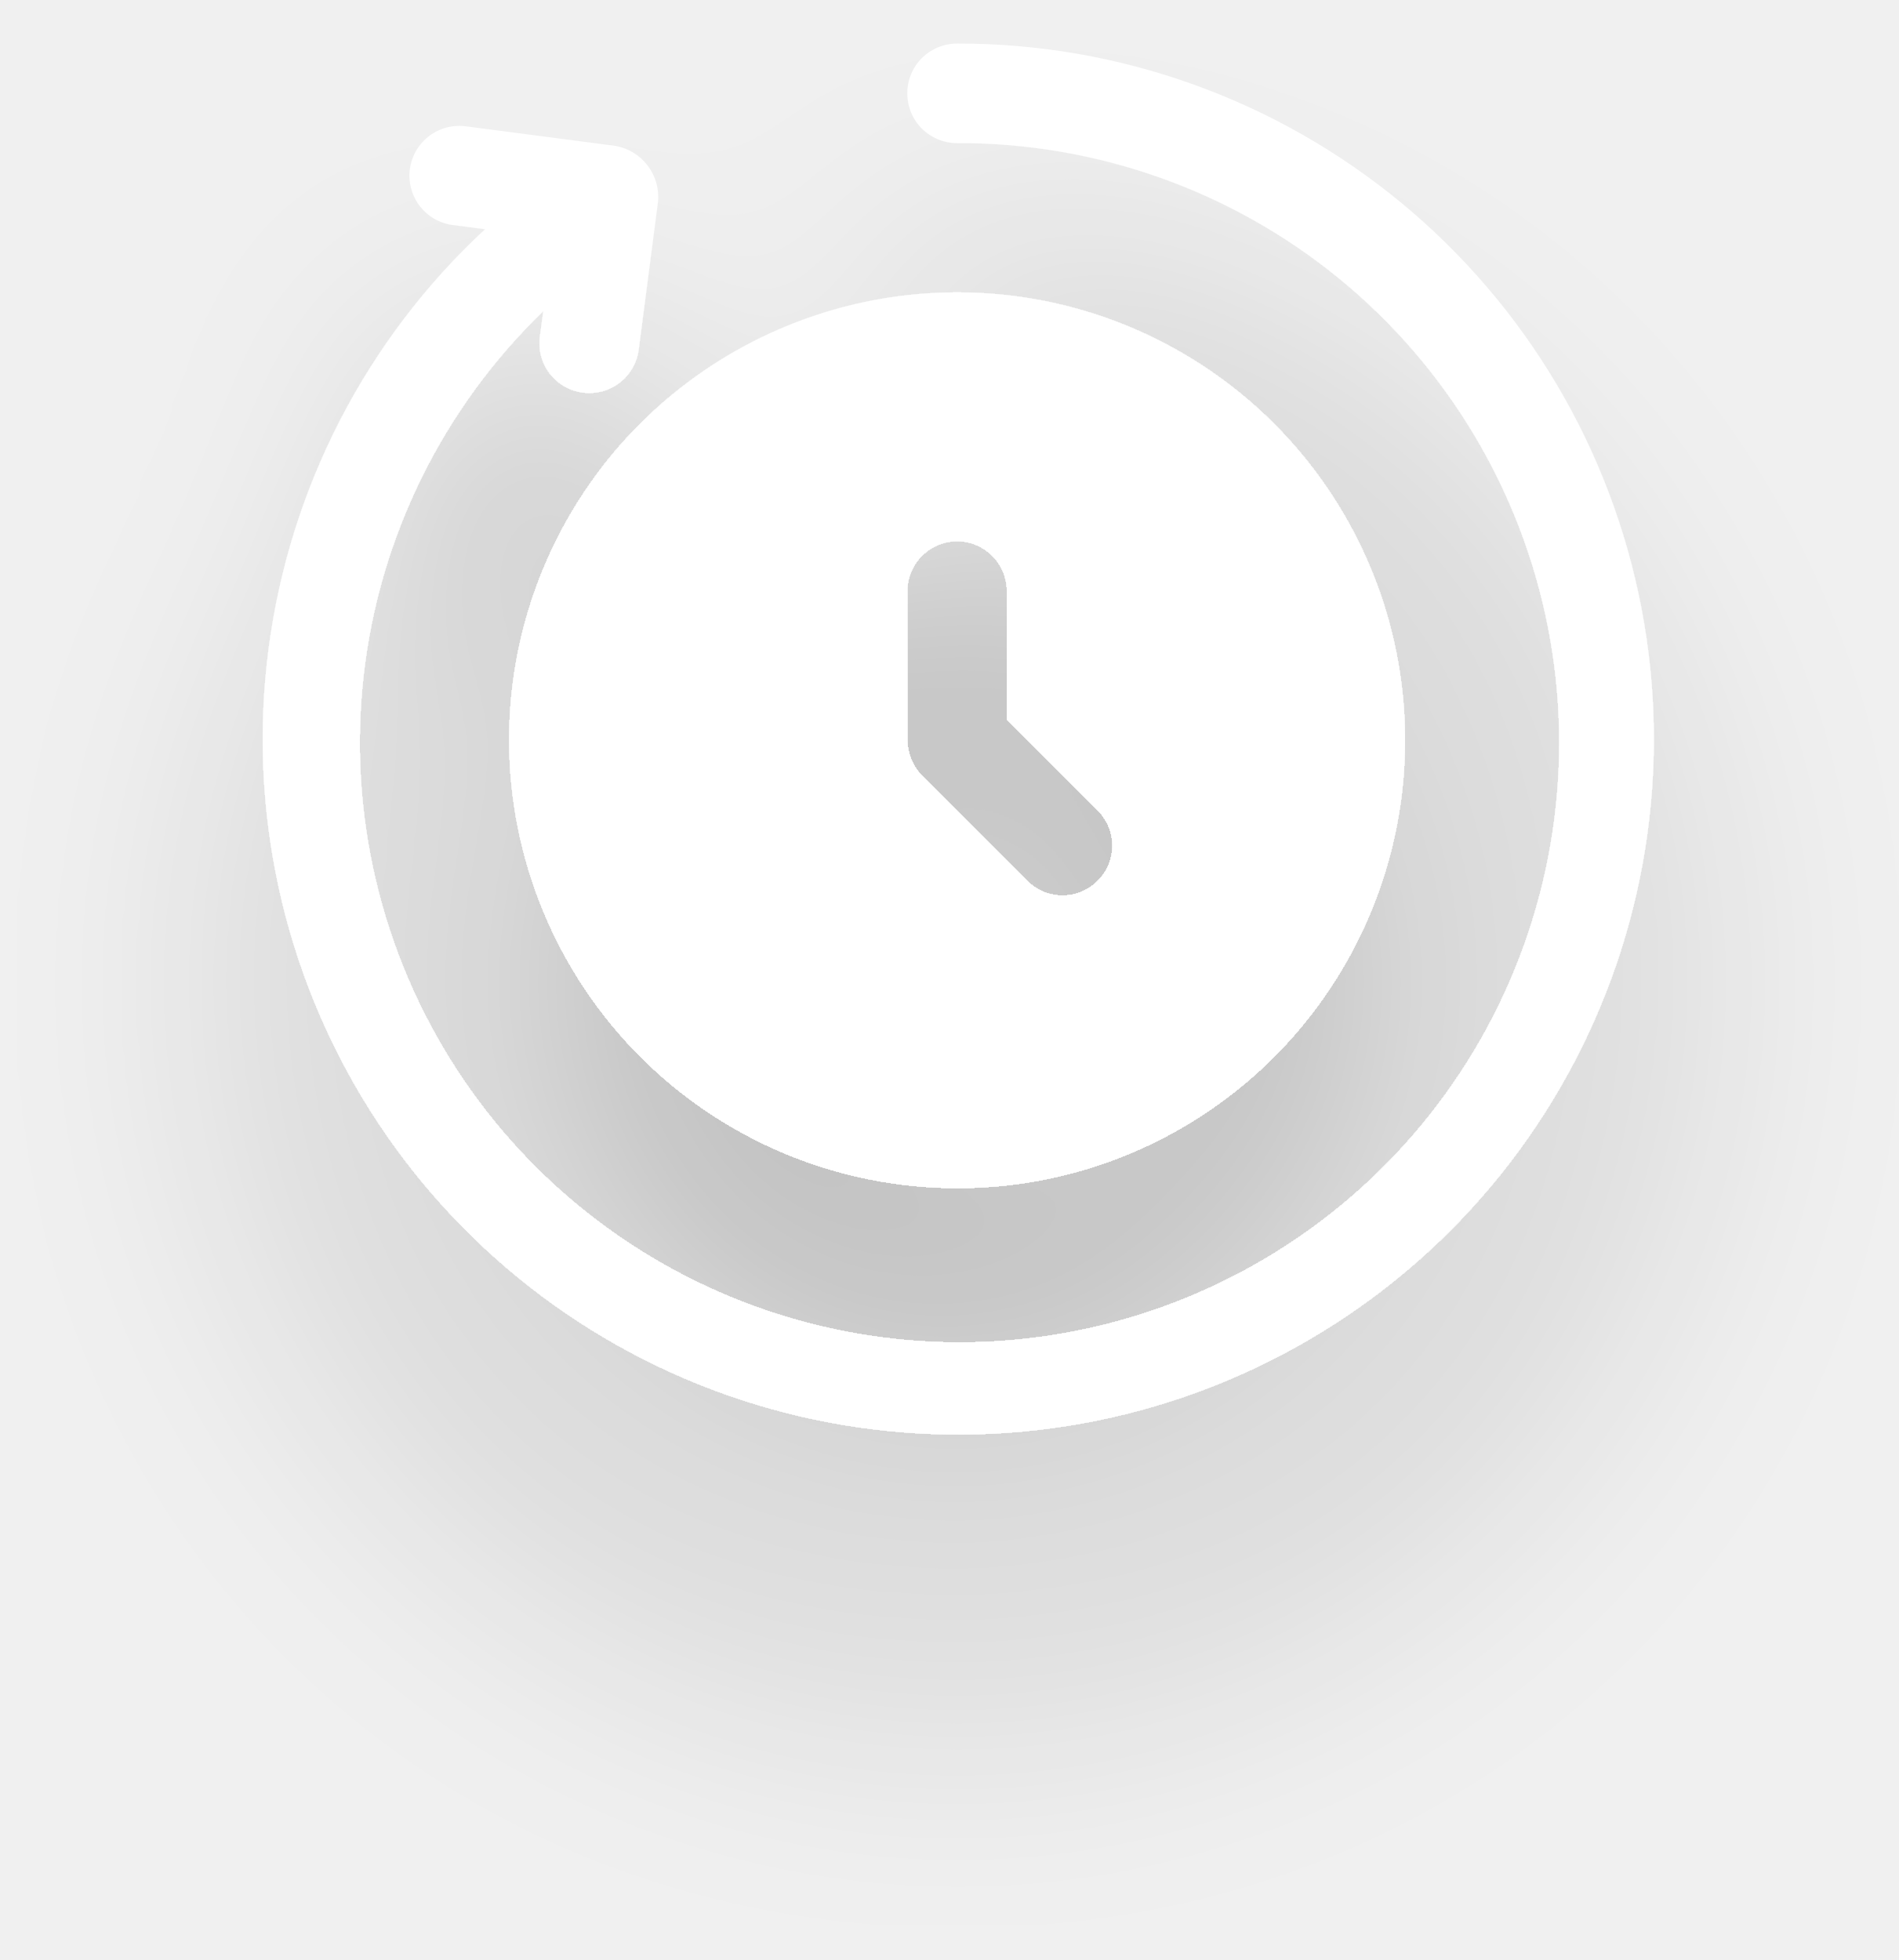
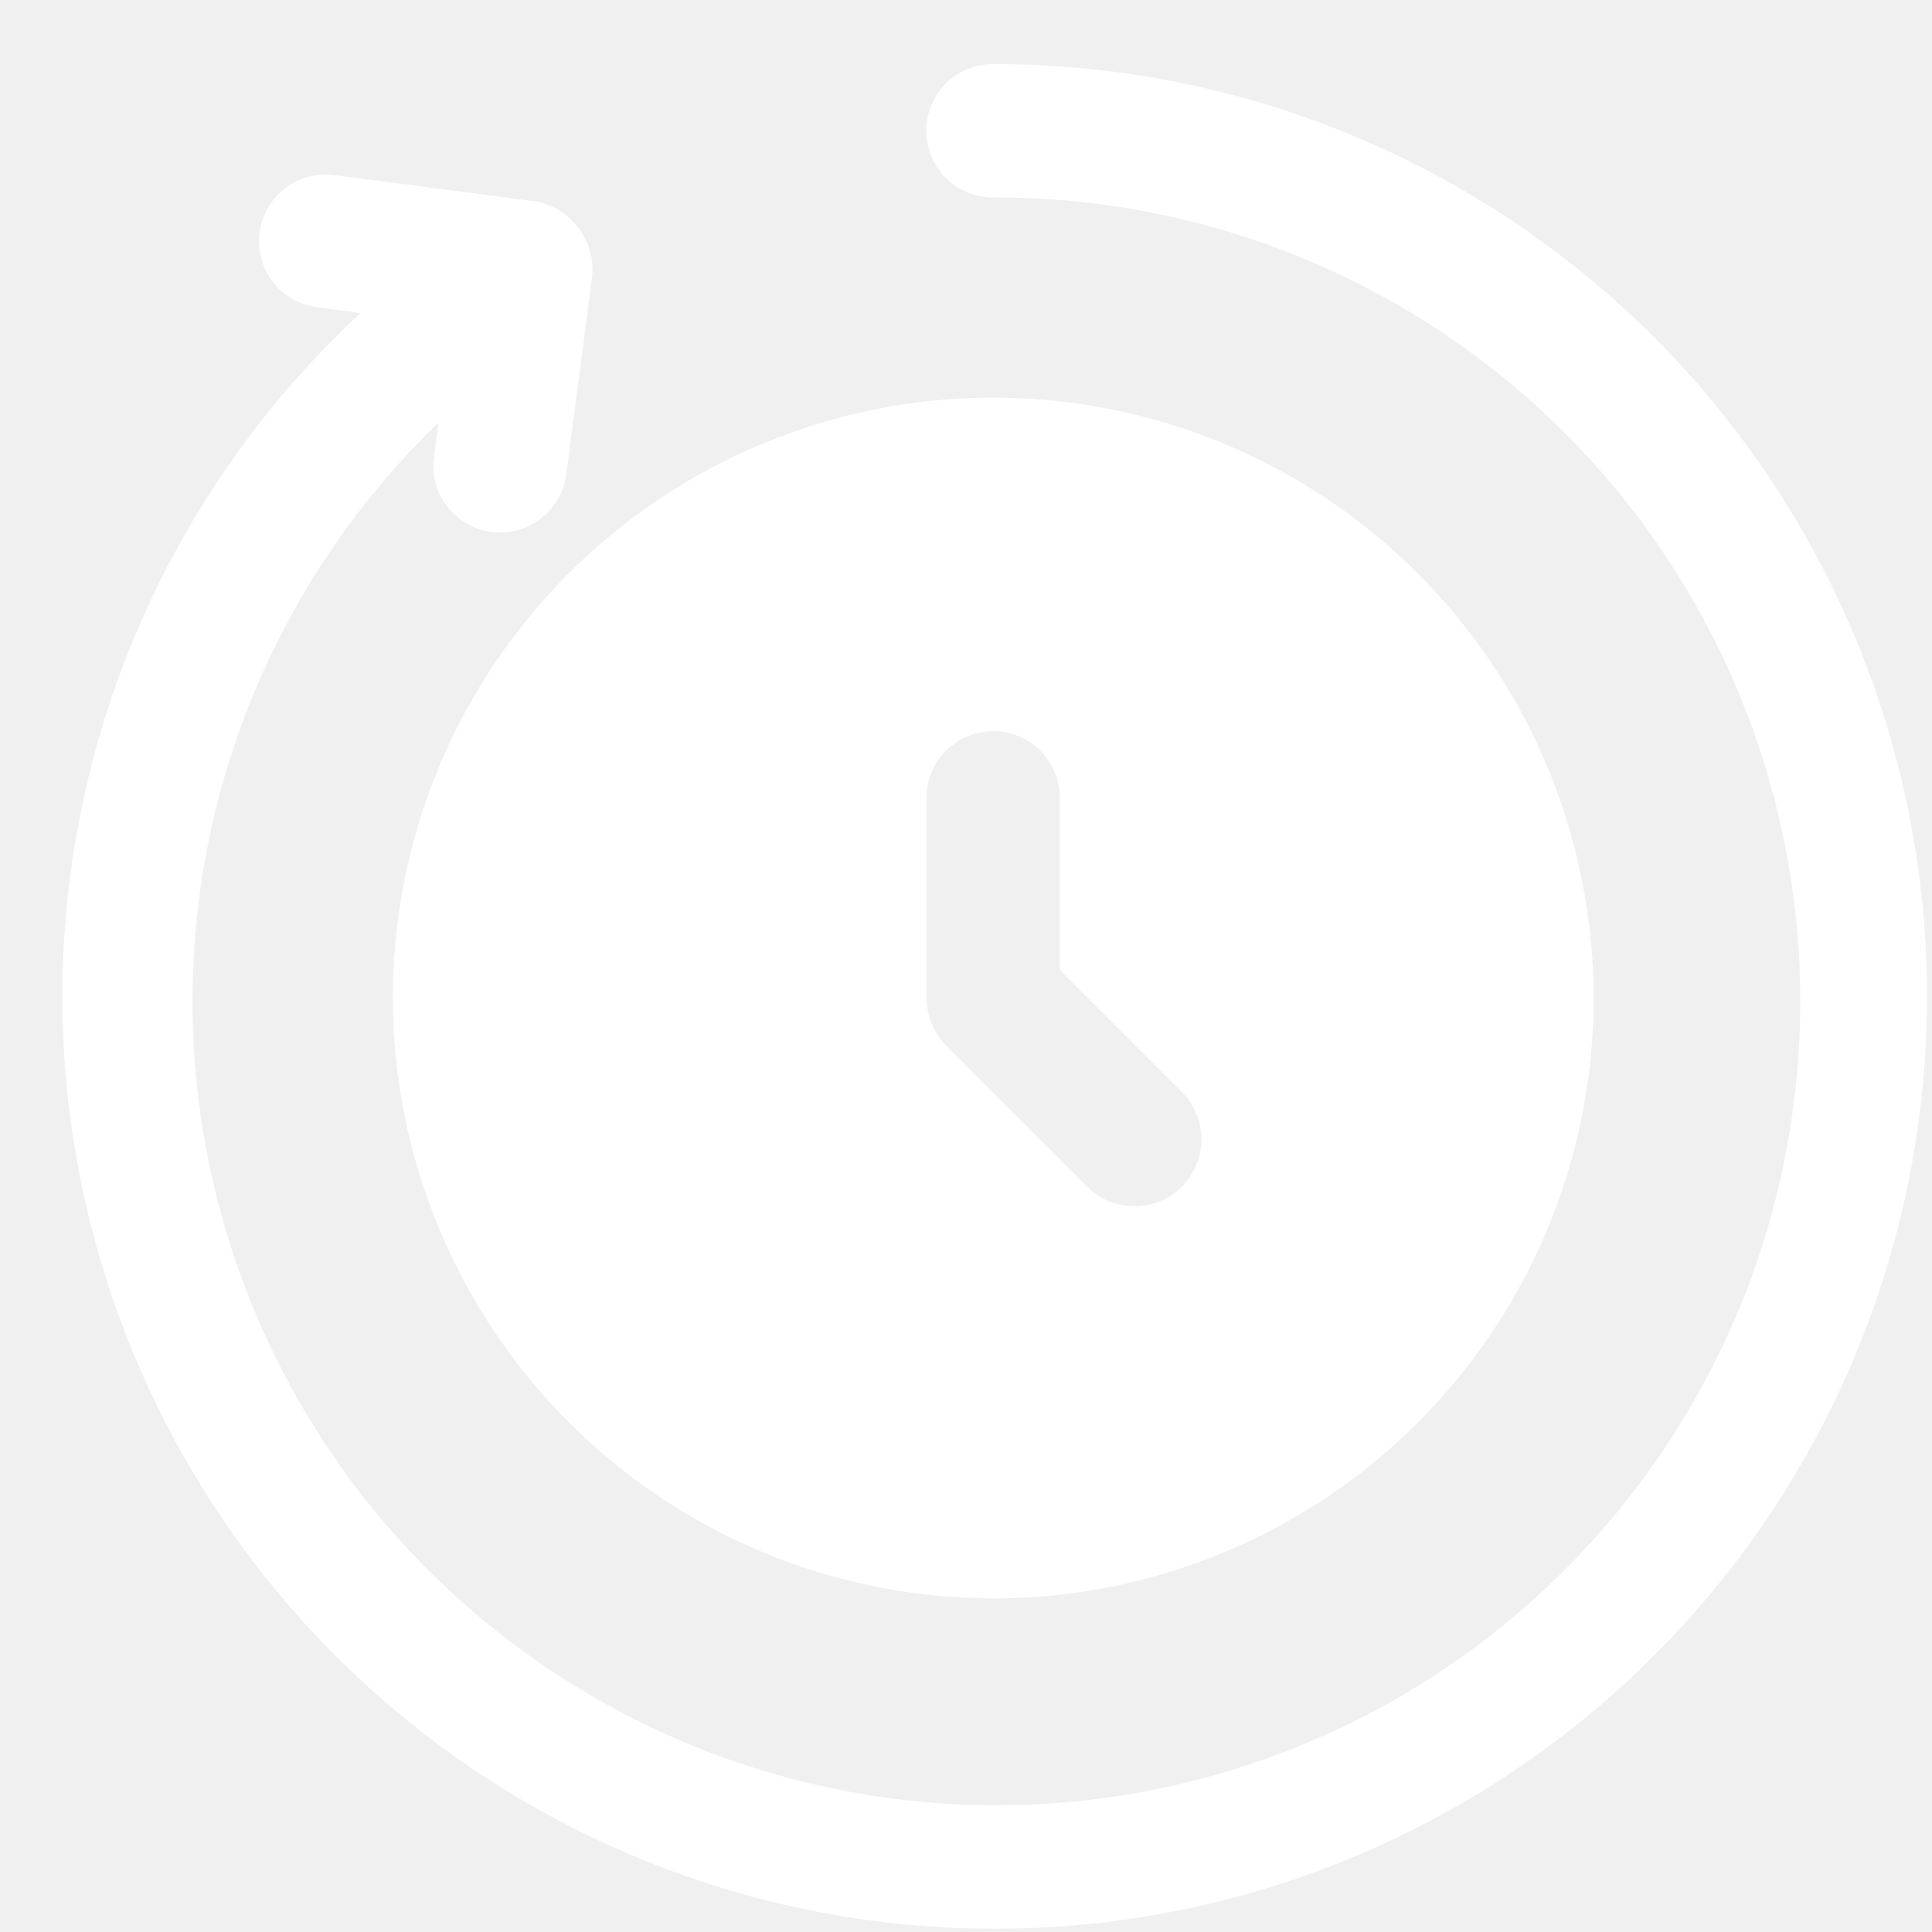
- <svg xmlns="http://www.w3.org/2000/svg" width="31" height="32" viewBox="0 0 31 32" fill="none">
-   <g filter="url(#filter0_d_513_5219)">
-     <path d="M15.625 19.398C17.071 19.398 18.485 18.97 19.688 18.166C20.89 17.363 21.827 16.221 22.381 14.884C22.934 13.548 23.079 12.078 22.797 10.659C22.515 9.241 21.818 7.938 20.796 6.915C19.773 5.893 18.47 5.196 17.052 4.914C15.633 4.632 14.163 4.777 12.827 5.33C11.49 5.884 10.348 6.821 9.545 8.023C8.741 9.226 8.312 10.64 8.312 12.086C8.315 14.024 9.087 15.883 10.457 17.253C11.828 18.624 13.687 19.395 15.625 19.398ZM14.812 9.648C14.812 9.433 14.898 9.226 15.05 9.074C15.203 8.922 15.409 8.836 15.625 8.836C15.841 8.836 16.047 8.922 16.2 9.074C16.352 9.226 16.438 9.433 16.438 9.648V11.745L17.924 13.232C18.076 13.385 18.161 13.592 18.161 13.808C18.16 14.024 18.075 14.23 17.922 14.383C17.769 14.536 17.563 14.621 17.347 14.622C17.131 14.622 16.924 14.537 16.771 14.385L15.048 12.663C14.899 12.508 14.815 12.301 14.812 12.086V9.648Z" fill="white" />
-     <path d="M15.624 0.711C15.409 0.711 15.202 0.797 15.049 0.949C14.897 1.101 14.812 1.308 14.812 1.523C14.812 1.739 14.897 1.946 15.049 2.098C15.202 2.25 15.409 2.336 15.624 2.336C17.898 2.327 20.105 3.109 21.866 4.55C23.626 5.991 24.829 7.999 25.27 10.231C25.71 12.462 25.36 14.777 24.279 16.779C23.198 18.78 21.454 20.343 19.347 21.198C17.239 22.054 14.9 22.149 12.73 21.467C10.56 20.785 8.695 19.369 7.455 17.462C6.216 15.555 5.679 13.275 5.937 11.016C6.195 8.756 7.232 6.656 8.87 5.078L8.814 5.498C8.786 5.712 8.844 5.928 8.976 6.099C9.107 6.269 9.301 6.381 9.515 6.409C9.728 6.437 9.944 6.379 10.115 6.248C10.286 6.117 10.398 5.923 10.426 5.709L10.742 3.292C10.762 3.08 10.7 2.868 10.57 2.7C10.44 2.531 10.252 2.417 10.042 2.381L7.625 2.065C7.517 2.048 7.408 2.053 7.302 2.079C7.197 2.105 7.098 2.152 7.011 2.217C6.924 2.282 6.851 2.364 6.796 2.457C6.741 2.551 6.706 2.655 6.691 2.763C6.677 2.87 6.685 2.98 6.714 3.084C6.743 3.189 6.793 3.287 6.86 3.372C6.927 3.457 7.011 3.528 7.106 3.58C7.202 3.632 7.306 3.665 7.414 3.676L7.92 3.742C5.981 5.542 4.731 7.963 4.386 10.587C4.041 13.21 4.623 15.872 6.032 18.112C7.441 20.351 9.588 22.029 12.102 22.854C14.616 23.68 17.34 23.601 19.802 22.632C22.264 21.663 24.311 19.865 25.588 17.547C26.866 15.23 27.294 12.539 26.798 9.94C26.303 7.341 24.915 4.996 22.875 3.311C20.835 1.626 18.27 0.706 15.624 0.711Z" fill="white" />
-   </g>
-   <defs>
-     <filter id="filter0_d_513_5219" x="0.289" y="0.711" width="30.711" height="30.711" filterUnits="userSpaceOnUse" color-interpolation-filters="sRGB">
-       <feFlood flood-opacity="0" result="BackgroundImageFix" />
-       <feColorMatrix in="SourceAlpha" type="matrix" values="0 0 0 0 0 0 0 0 0 0 0 0 0 0 0 0 0 0 127 0" result="hardAlpha" />
-       <feOffset dy="4" />
-       <feGaussianBlur stdDeviation="2" />
-       <feComposite in2="hardAlpha" operator="out" />
-       <feColorMatrix type="matrix" values="0 0 0 0 0 0 0 0 0 0 0 0 0 0 0 0 0 0 0.2 0" />
-       <feBlend mode="normal" in2="BackgroundImageFix" result="effect1_dropShadow_513_5219" />
-       <feBlend mode="normal" in="SourceGraphic" in2="effect1_dropShadow_513_5219" result="shape" />
-     </filter>
-   </defs>
+ <svg xmlns="http://www.w3.org/2000/svg" width="23" height="23" viewBox="0 0 23 23" fill="none">
+   <path d="M11.824 19.029C13.238 19.029 14.62 18.61 15.795 17.825C16.97 17.039 17.887 15.923 18.428 14.617C18.969 13.311 19.11 11.873 18.834 10.487C18.559 9.1 17.878 7.827 16.878 6.827C15.879 5.827 14.605 5.147 13.218 4.871C11.832 4.595 10.395 4.737 9.088 5.278C7.782 5.819 6.666 6.735 5.88 7.91C5.095 9.086 4.676 10.468 4.676 11.881C4.679 13.776 5.433 15.593 6.773 16.933C8.112 18.273 9.929 19.026 11.824 19.029ZM11.03 9.499C11.03 9.288 11.113 9.086 11.262 8.937C11.411 8.788 11.613 8.704 11.824 8.704C12.034 8.704 12.236 8.788 12.385 8.937C12.534 9.086 12.618 9.288 12.618 9.499V11.548L14.071 13.001C14.22 13.151 14.303 13.354 14.303 13.564C14.302 13.775 14.218 13.978 14.069 14.127C13.92 14.276 13.718 14.36 13.507 14.36C13.296 14.361 13.093 14.278 12.944 14.129L11.26 12.445C11.114 12.293 11.032 12.092 11.03 11.881V9.499Z" fill="white" />
+   <path d="M11.822 0.763C11.611 0.763 11.409 0.846 11.26 0.995C11.111 1.144 11.028 1.346 11.028 1.557C11.028 1.768 11.111 1.97 11.26 2.119C11.409 2.267 11.611 2.351 11.822 2.351C14.045 2.342 16.203 3.107 17.923 4.515C19.644 5.924 20.82 7.887 21.251 10.068C21.681 12.25 21.339 14.513 20.282 16.469C19.226 18.425 17.521 19.953 15.461 20.789C13.401 21.625 11.114 21.718 8.993 21.052C6.872 20.385 5.049 19.001 3.837 17.137C2.626 15.273 2.101 13.044 2.353 10.835C2.605 8.626 3.619 6.574 5.22 5.031L5.166 5.442C5.138 5.651 5.195 5.862 5.323 6.029C5.452 6.196 5.641 6.305 5.85 6.333C6.059 6.36 6.27 6.303 6.437 6.175C6.604 6.047 6.714 5.857 6.741 5.648L7.05 3.286C7.069 3.079 7.009 2.872 6.882 2.707C6.755 2.542 6.571 2.43 6.365 2.396L4.003 2.087C3.898 2.07 3.791 2.075 3.688 2.1C3.585 2.125 3.488 2.171 3.403 2.235C3.318 2.298 3.246 2.378 3.193 2.47C3.139 2.562 3.104 2.663 3.091 2.768C3.077 2.873 3.084 2.98 3.113 3.083C3.141 3.185 3.189 3.281 3.255 3.364C3.321 3.447 3.403 3.516 3.496 3.567C3.589 3.618 3.692 3.65 3.797 3.661L4.292 3.726C2.396 5.485 1.174 7.852 0.837 10.416C0.5 12.981 1.069 15.582 2.446 17.772C3.823 19.961 5.922 21.601 8.38 22.408C10.837 23.215 13.499 23.138 15.906 22.191C18.313 21.244 20.314 19.485 21.562 17.22C22.811 14.955 23.229 12.325 22.745 9.784C22.261 7.243 20.904 4.951 18.91 3.304C16.916 1.657 14.409 0.758 11.822 0.763Z" fill="white" />
</svg>
